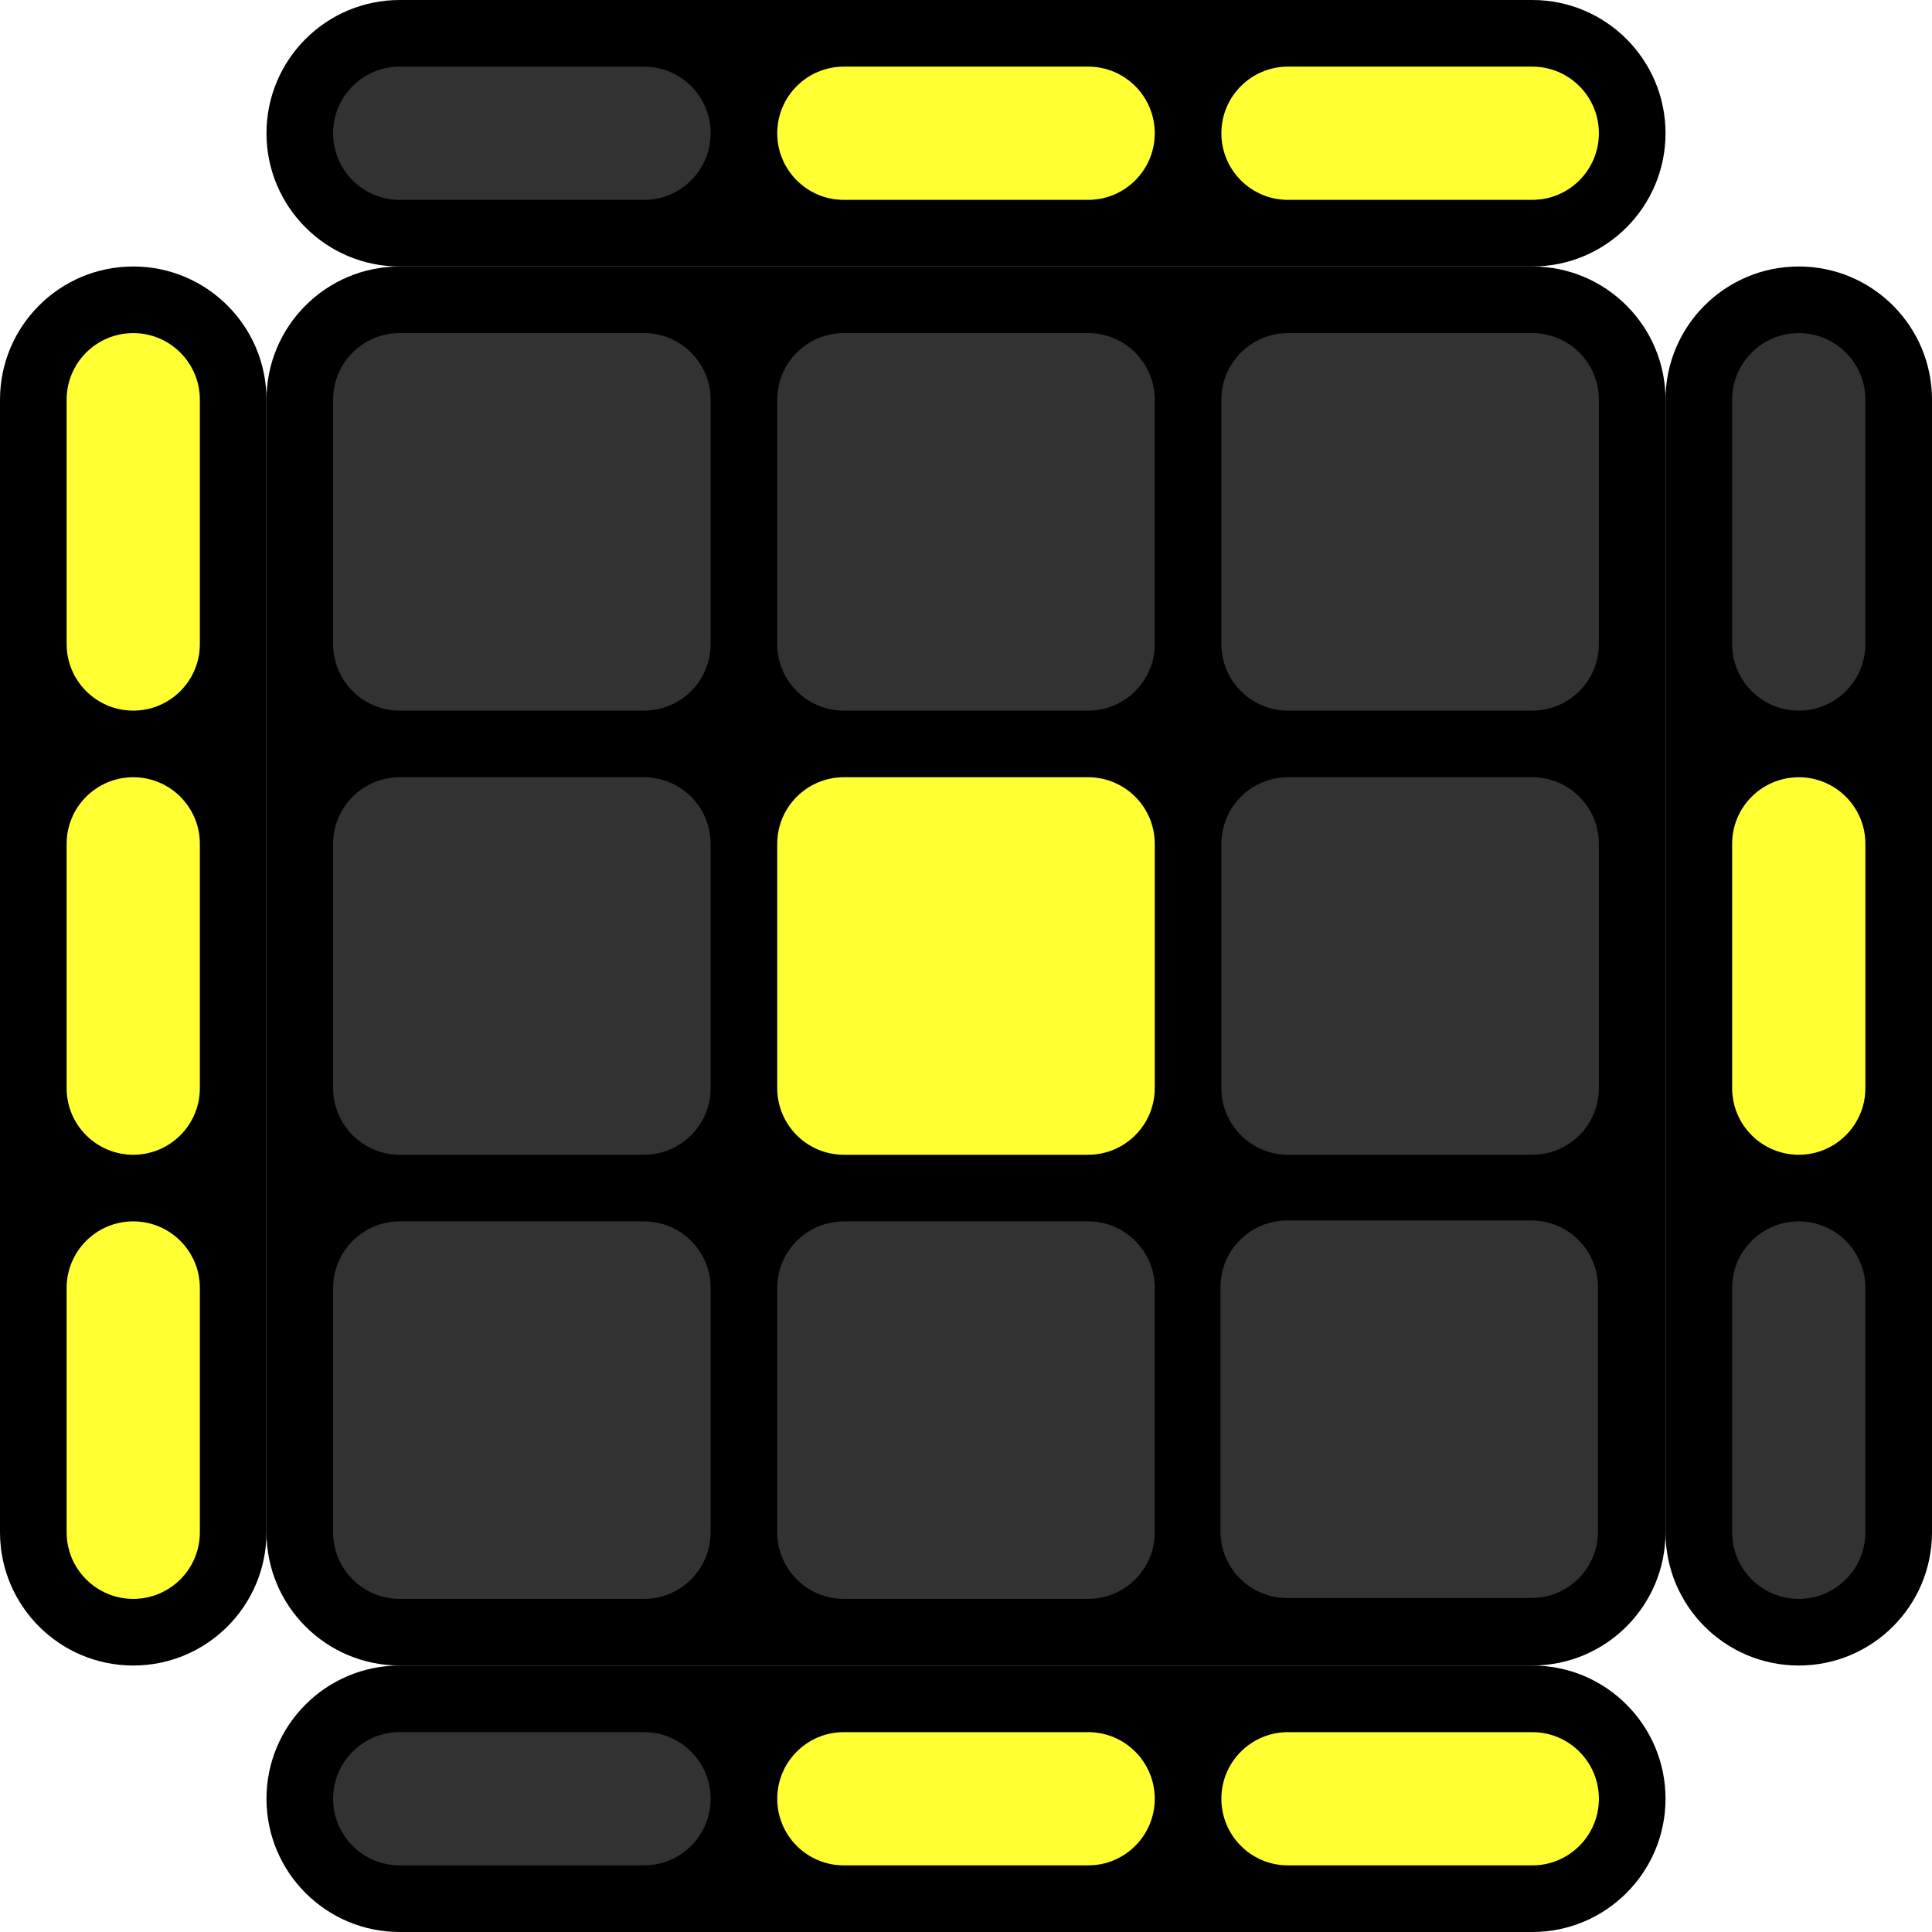
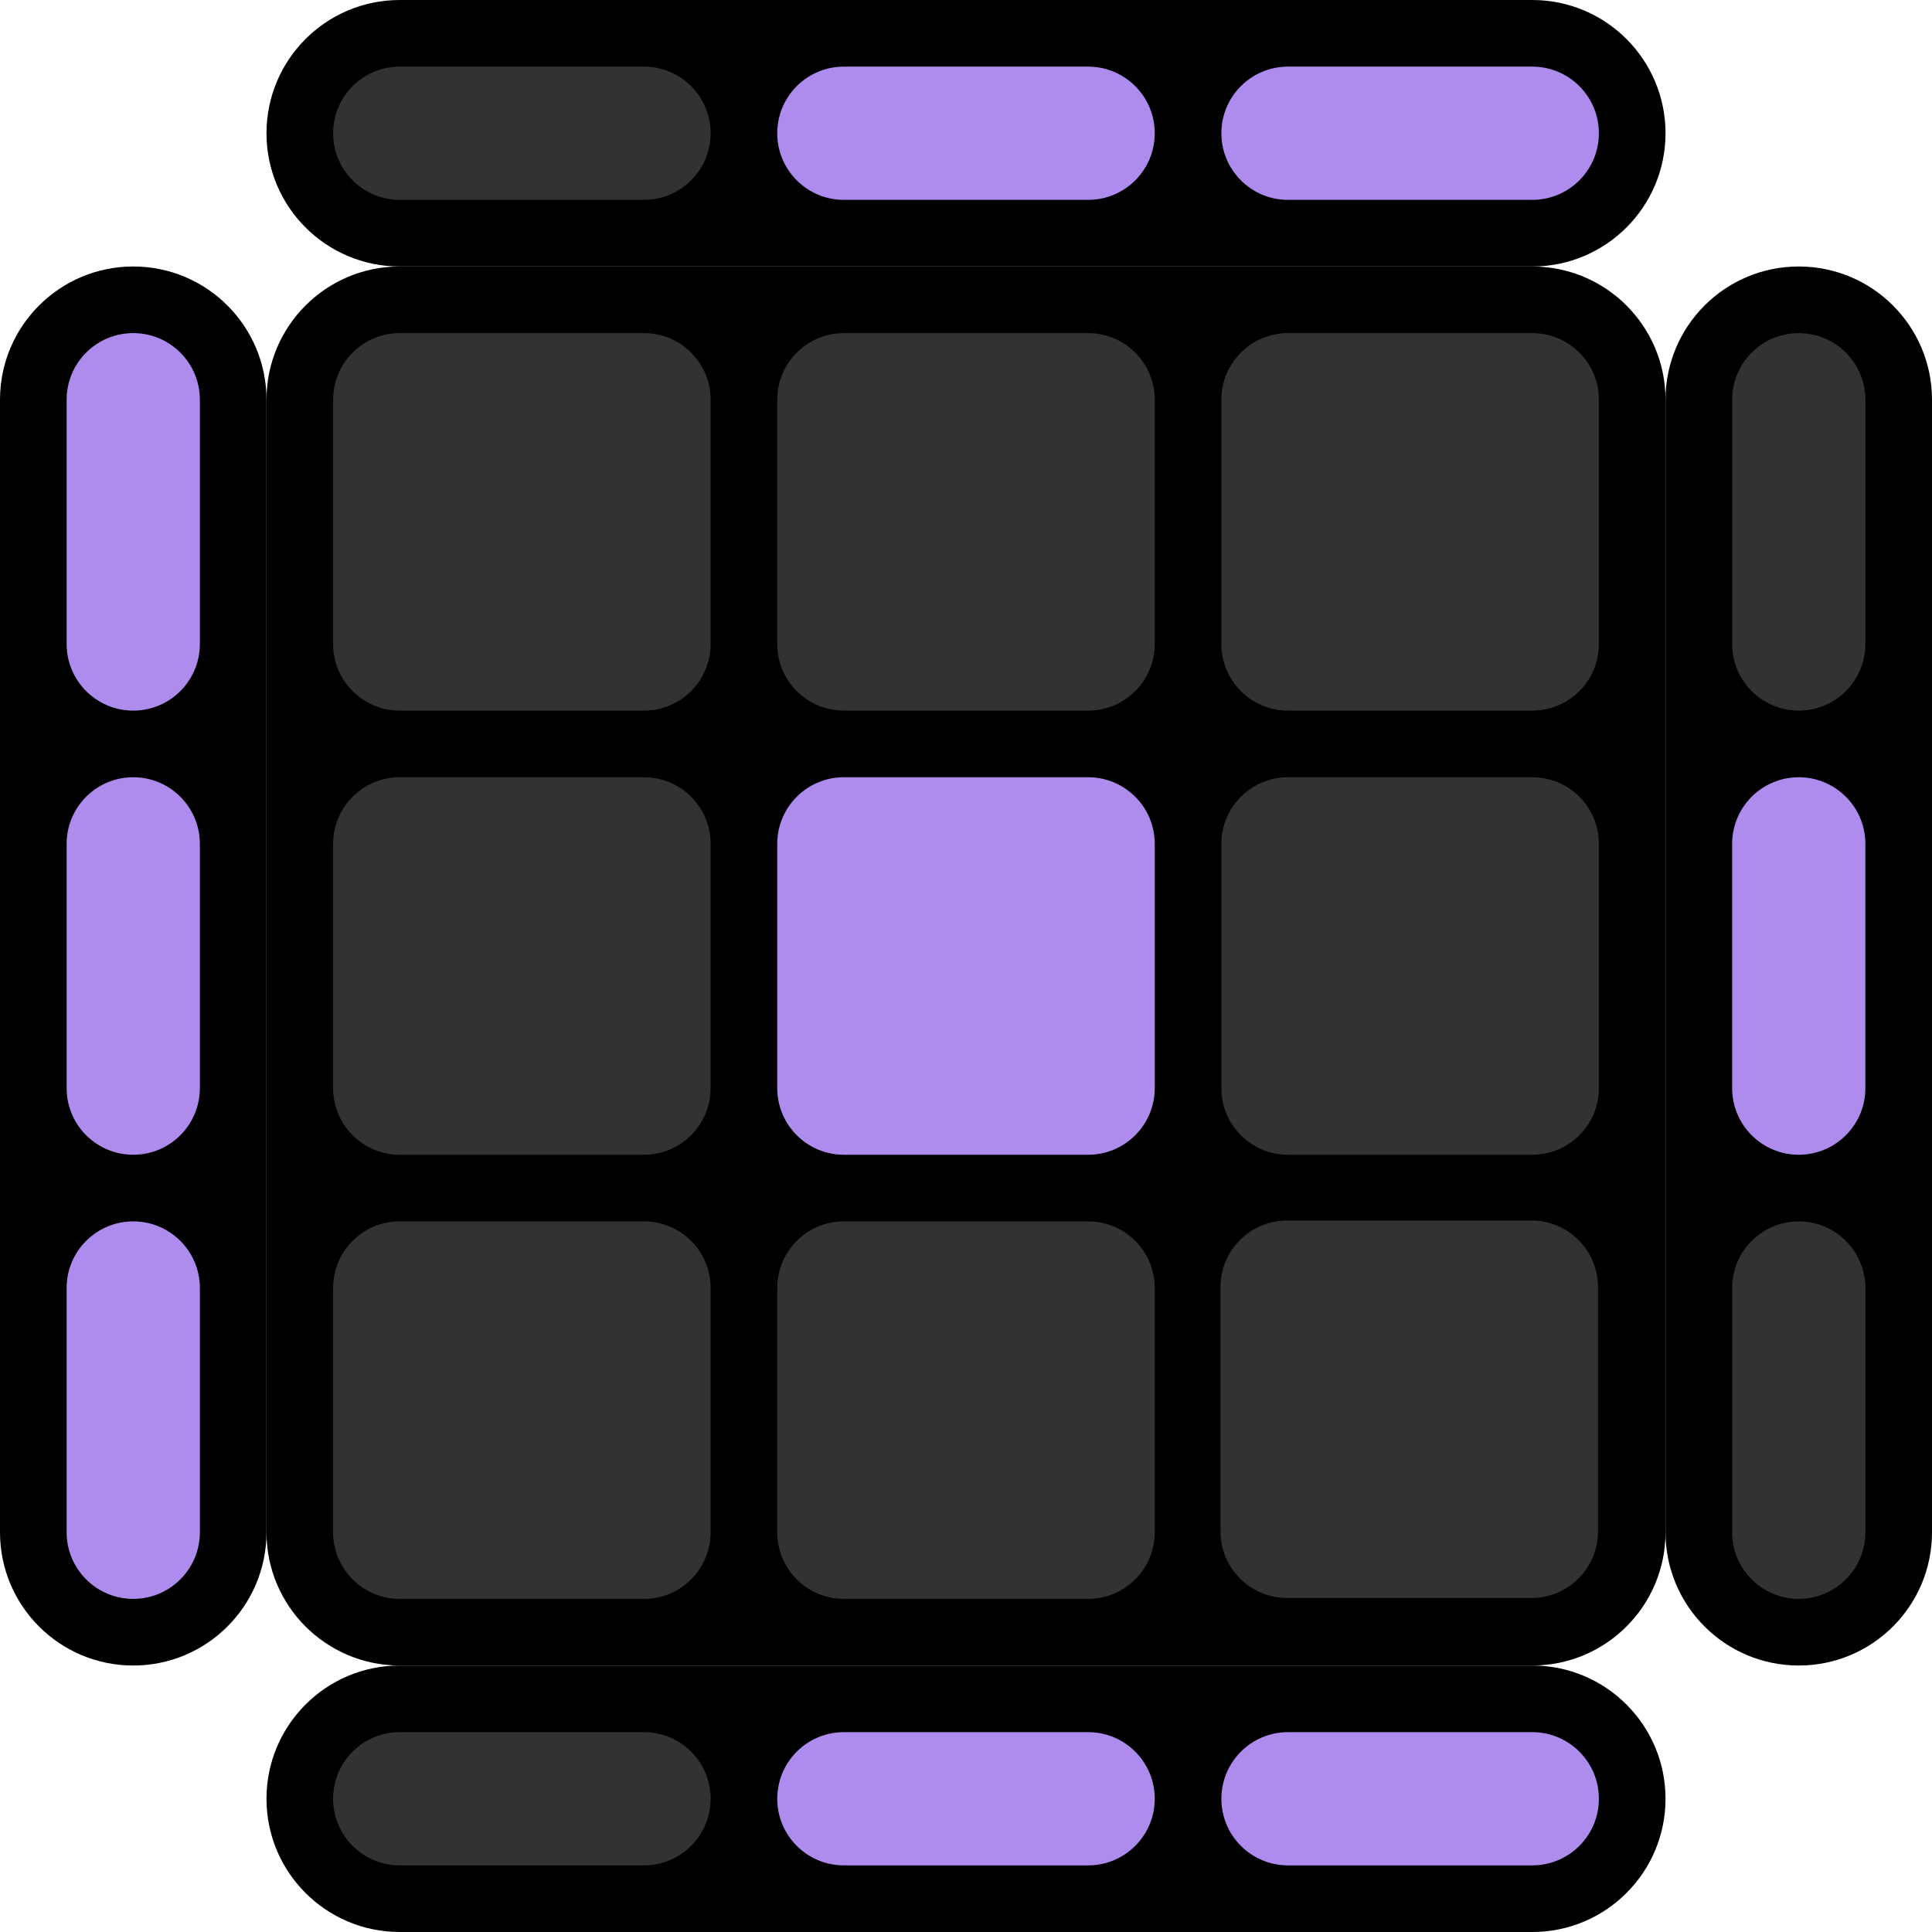
<svg xmlns="http://www.w3.org/2000/svg" width="145mm" height="145mm" viewBox="0 0 145 145" version="1.1" id="svg8">
  <defs id="defs2" />
  <g id="layer1" transform="translate(-12.27381,-28.14881)">
    <rect style="fill:#000000;fill-opacity:1;stroke:#000000;stroke-width:0;stroke-miterlimit:4;stroke-dasharray:none;stroke-opacity:1" id="rect1194" width="105" height="105" x="32.274" y="48.149" ry="10" />
    <path style="fill:none;stroke:#000000;stroke-width:0.265px;stroke-linecap:butt;stroke-linejoin:miter;stroke-opacity:1" d="M 101.44,117.315 H 34.774" id="path851" />
    <rect style="fill:#323232;fill-opacity:1;stroke:#000000;stroke-width:0;stroke-miterlimit:4;stroke-dasharray:none;stroke-opacity:1" id="rect1198" width="28.333" height="28.333" x="37.274" y="53.149" ry="5" />
    <rect style="fill:#323232;fill-opacity:1;stroke:#000000;stroke-width:0;stroke-miterlimit:4;stroke-dasharray:none;stroke-opacity:1" id="rect1198-9" width="28.333" height="28.333" x="70.607" y="53.149" ry="5" />
    <rect style="fill:#323232;fill-opacity:1;stroke:#000000;stroke-width:0;stroke-miterlimit:4;stroke-dasharray:none;stroke-opacity:1" id="rect1198-2" width="28.333" height="28.333" x="103.94" y="53.149" ry="5" />
    <rect style="fill:#323232;fill-opacity:1;stroke:#000000;stroke-width:0;stroke-miterlimit:4;stroke-dasharray:none;stroke-opacity:1" id="rect1198-5" width="28.333" height="28.333" x="37.274" y="86.482" ry="5" />
-     <rect style="fill:#ffff32ff;fill-opacity:1;stroke:#000000;stroke-width:0;stroke-miterlimit:4;stroke-dasharray:none;stroke-opacity:1" id="rect1198-22" width="28.333" height="28.333" x="70.607" y="86.482" ry="5" />
+     <rect style="fill:#ad8ced;fill-opacity:1;stroke:#000000;stroke-width:0;stroke-miterlimit:4;stroke-dasharray:none;stroke-opacity:1" id="rect1198-22" width="28.333" height="28.333" x="70.607" y="86.482" ry="5" />
    <rect style="fill:#323232;fill-opacity:1;stroke:#000000;stroke-width:0;stroke-miterlimit:4;stroke-dasharray:none;stroke-opacity:1" id="rect1198-7" width="28.333" height="28.333" x="103.94" y="86.482" ry="5" />
    <rect style="fill:#323232;fill-opacity:1;stroke:#000000;stroke-width:0;stroke-miterlimit:4;stroke-dasharray:none;stroke-opacity:1" id="rect1198-1" width="28.333" height="28.333" x="37.274" y="119.815" ry="5" />
    <rect style="fill:#323232;fill-opacity:1;stroke:#000000;stroke-width:0;stroke-miterlimit:4;stroke-dasharray:none;stroke-opacity:1" id="rect1198-17" width="28.333" height="28.333" x="70.607" y="119.815" ry="5" />
    <rect style="fill:#323232;fill-opacity:1;stroke:#000000;stroke-width:0;stroke-miterlimit:4;stroke-dasharray:none;stroke-opacity:1" id="rect1198-221" width="28.333" height="28.333" x="103.874" y="119.749" ry="5" />
    <rect style="fill:#000000;fill-opacity:1;stroke:#000000;stroke-width:0;stroke-miterlimit:4;stroke-dasharray:none;stroke-opacity:1" id="rect1370" width="105" height="20" x="32.274" y="28.149" ry="10" />
    <rect style="fill:#323232;fill-opacity:1;stroke:#000000;stroke-width:0;stroke-miterlimit:4;stroke-dasharray:none;stroke-opacity:1" id="rect1412" width="28.333" height="10" x="37.274" y="33.149" ry="5" />
-     <rect style="fill:#ffff32ff;fill-opacity:1;stroke:#000000;stroke-width:0;stroke-miterlimit:4;stroke-dasharray:none;stroke-opacity:1" id="rect1412-7" width="28.333" height="10" x="70.607" y="33.149" ry="5" />
-     <rect style="fill:#ffff32ff;fill-opacity:1;stroke:#000000;stroke-width:0;stroke-miterlimit:4;stroke-dasharray:none;stroke-opacity:1" id="rect1412-6" width="28.333" height="10" x="103.94" y="33.149" ry="5" />
+     <rect style="fill:#ad8ced;fill-opacity:1;stroke:#000000;stroke-width:0;stroke-miterlimit:4;stroke-dasharray:none;stroke-opacity:1" id="rect1412-7" width="28.333" height="10" x="70.607" y="33.149" ry="5" />
+     <rect style="fill:#ad8ced;fill-opacity:1;stroke:#000000;stroke-width:0;stroke-miterlimit:4;stroke-dasharray:none;stroke-opacity:1" id="rect1412-6" width="28.333" height="10" x="103.94" y="33.149" ry="5" />
    <rect style="fill:#000000;fill-opacity:1;stroke:#000000;stroke-width:0;stroke-miterlimit:4;stroke-dasharray:none;stroke-opacity:1" id="rect1370-8" width="105" height="20" x="32.274" y="153.149" ry="10" />
    <rect style="fill:#323232;fill-opacity:1;stroke:#000000;stroke-width:0;stroke-miterlimit:4;stroke-dasharray:none;stroke-opacity:1" id="rect1412-69" width="28.333" height="10" x="37.274" y="158.149" ry="5" />
-     <rect style="fill:#ffff32ff;fill-opacity:1;stroke:#000000;stroke-width:0;stroke-miterlimit:4;stroke-dasharray:none;stroke-opacity:1" id="rect1412-7-5" width="28.333" height="10" x="70.607" y="158.149" ry="5" />
-     <rect style="fill:#ffff32ff;fill-opacity:1;stroke:#000000;stroke-width:0;stroke-miterlimit:4;stroke-dasharray:none;stroke-opacity:1" id="rect1412-6-5" width="28.333" height="10" x="103.94" y="158.149" ry="5" />
+     <rect style="fill:#ad8ced;fill-opacity:1;stroke:#000000;stroke-width:0;stroke-miterlimit:4;stroke-dasharray:none;stroke-opacity:1" id="rect1412-7-5" width="28.333" height="10" x="70.607" y="158.149" ry="5" />
+     <rect style="fill:#ad8ced;fill-opacity:1;stroke:#000000;stroke-width:0;stroke-miterlimit:4;stroke-dasharray:none;stroke-opacity:1" id="rect1412-6-5" width="28.333" height="10" x="103.94" y="158.149" ry="5" />
    <rect style="fill:#000000;fill-opacity:1;stroke:#000000;stroke-width:0;stroke-miterlimit:4;stroke-dasharray:none;stroke-opacity:1" id="rect1370-80" width="105" height="20" x="48.149" y="-157.274" ry="10" transform="rotate(90)" />
    <rect style="fill:#323232;fill-opacity:1;stroke:#000000;stroke-width:0;stroke-miterlimit:4;stroke-dasharray:none;stroke-opacity:1" id="rect1412-1" width="28.333" height="10" x="53.149" y="-152.274" ry="5" transform="rotate(90)" />
-     <rect style="fill:#ffff32ff;fill-opacity:1;stroke:#000000;stroke-width:0;stroke-miterlimit:4;stroke-dasharray:none;stroke-opacity:1" id="rect1412-7-9" width="28.333" height="10" x="86.482" y="-152.274" ry="5" transform="rotate(90)" />
+     <rect style="fill:#ad8ced;fill-opacity:1;stroke:#000000;stroke-width:0;stroke-miterlimit:4;stroke-dasharray:none;stroke-opacity:1" id="rect1412-7-9" width="28.333" height="10" x="86.482" y="-152.274" ry="5" transform="rotate(90)" />
    <rect style="fill:#323232;fill-opacity:1;stroke:#000000;stroke-width:0;stroke-miterlimit:4;stroke-dasharray:none;stroke-opacity:1" id="rect1412-6-55" width="28.333" height="10" x="119.815" y="-152.274" ry="5" transform="rotate(90)" />
    <rect style="fill:#000000;fill-opacity:1;stroke:#000000;stroke-width:0;stroke-miterlimit:4;stroke-dasharray:none;stroke-opacity:1" id="rect1370-80-0" width="105" height="20" x="48.149" y="-32.274" ry="10" transform="rotate(90)" />
-     <rect style="fill:#ffff32ff;fill-opacity:1;stroke:#000000;stroke-width:0;stroke-miterlimit:4;stroke-dasharray:none;stroke-opacity:1" id="rect1412-1-7" width="28.333" height="10" x="53.149" y="-27.274" ry="5" transform="rotate(90)" />
-     <rect style="fill:#ffff32ff;fill-opacity:1;stroke:#000000;stroke-width:0;stroke-miterlimit:4;stroke-dasharray:none;stroke-opacity:1" id="rect1412-7-9-4" width="28.333" height="10" x="86.482" y="-27.274" ry="5" transform="rotate(90)" />
-     <rect style="fill:#ffff32ff;fill-opacity:1;stroke:#000000;stroke-width:0;stroke-miterlimit:4;stroke-dasharray:none;stroke-opacity:1" id="rect1412-6-55-3" width="28.333" height="10" x="119.815" y="-27.274" ry="5" transform="rotate(90)" />
+     <rect style="fill:#ad8ced;fill-opacity:1;stroke:#000000;stroke-width:0;stroke-miterlimit:4;stroke-dasharray:none;stroke-opacity:1" id="rect1412-1-7" width="28.333" height="10" x="53.149" y="-27.274" ry="5" transform="rotate(90)" />
+     <rect style="fill:#ad8ced;fill-opacity:1;stroke:#000000;stroke-width:0;stroke-miterlimit:4;stroke-dasharray:none;stroke-opacity:1" id="rect1412-7-9-4" width="28.333" height="10" x="86.482" y="-27.274" ry="5" transform="rotate(90)" />
+     <rect style="fill:#ad8ced;fill-opacity:1;stroke:#000000;stroke-width:0;stroke-miterlimit:4;stroke-dasharray:none;stroke-opacity:1" id="rect1412-6-55-3" width="28.333" height="10" x="119.815" y="-27.274" ry="5" transform="rotate(90)" />
  </g>
</svg>
